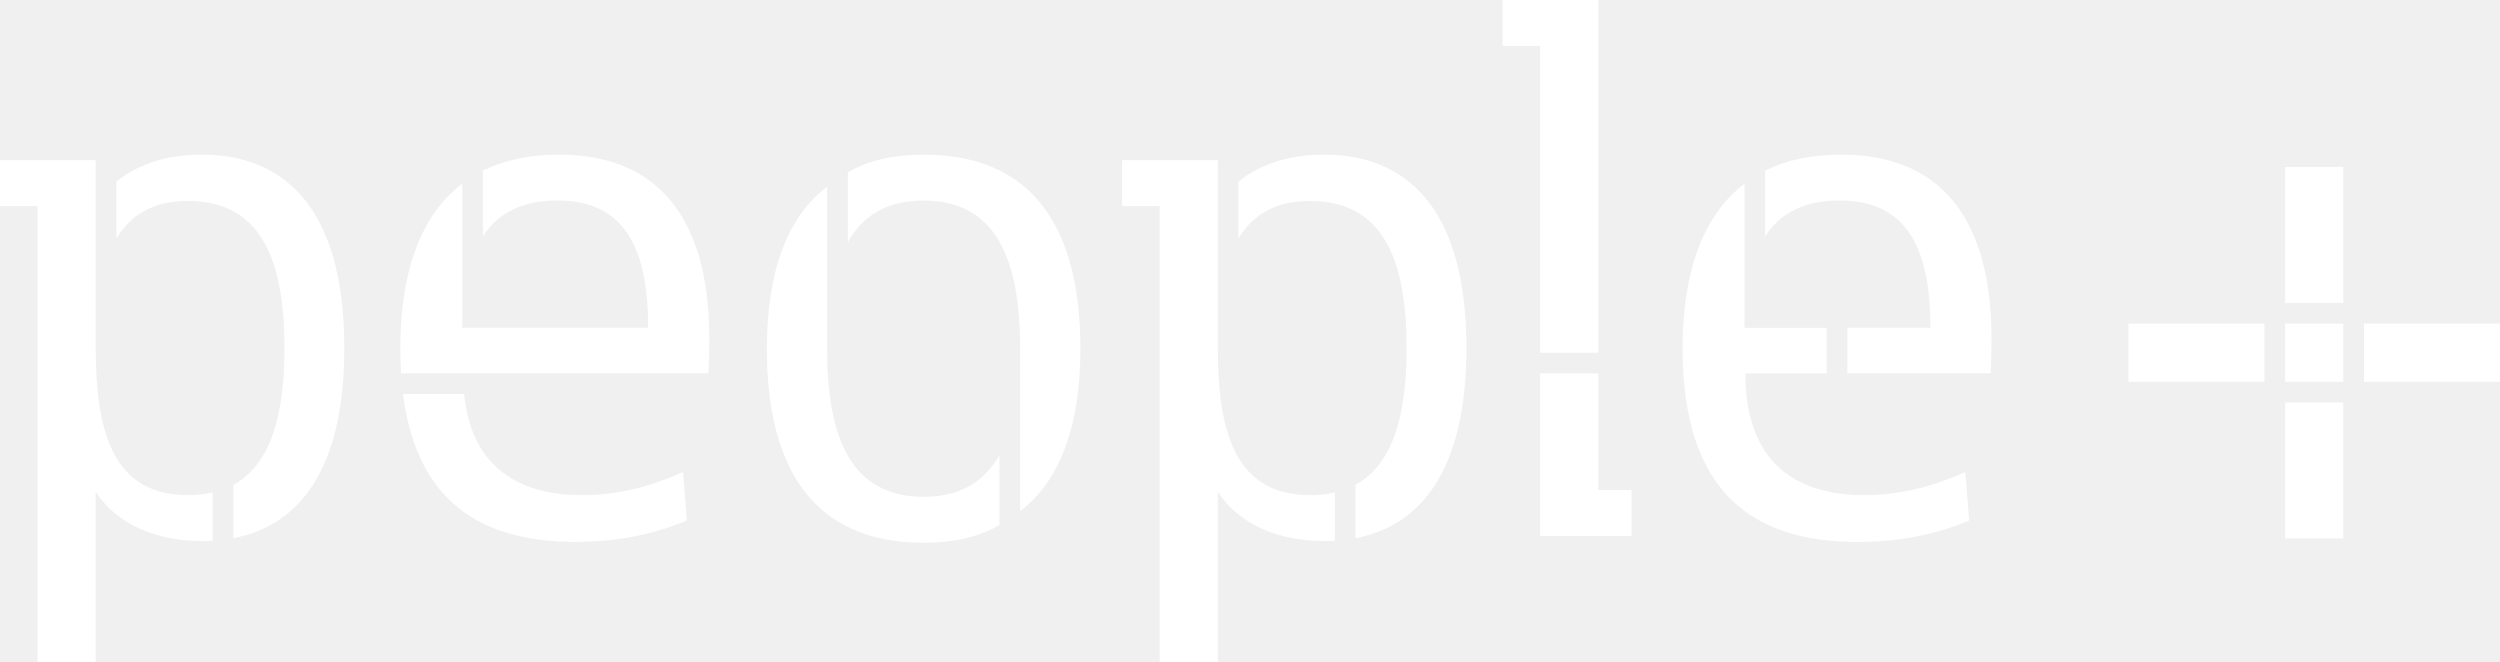
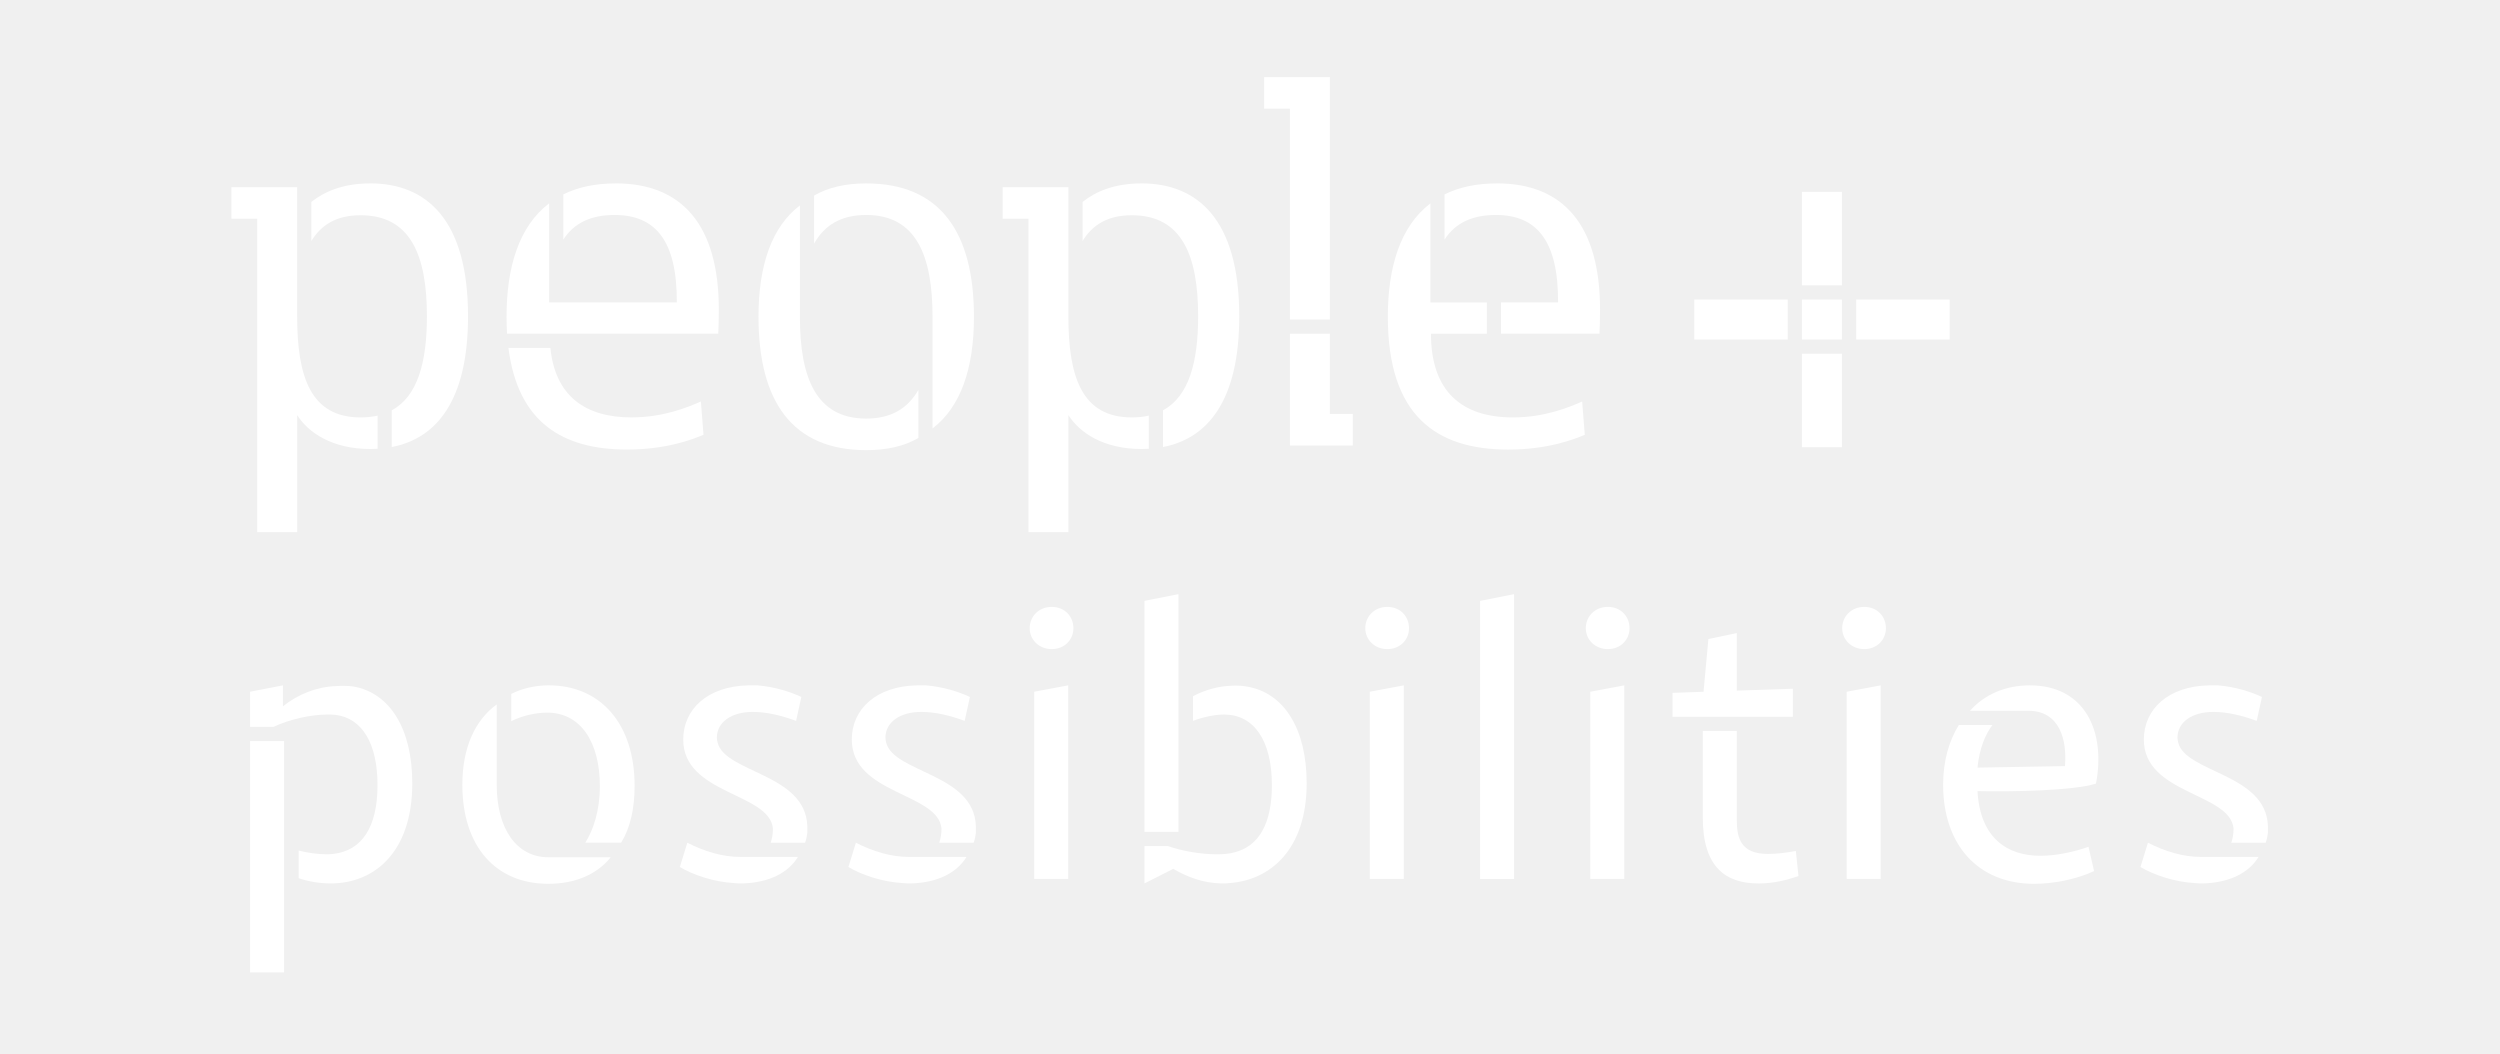
- <svg xmlns="http://www.w3.org/2000/svg" version="1.1" id="Layer_1" x="0px" y="0px" viewBox="0 0 445.74 118.03" style="enable-background:new 0 0 445.74 118.03;" xml:space="preserve">
-   <style type="text/css">
- 	.st0{fill:#FFFFFF;}
- </style>
+ <svg xmlns="http://www.w3.org/2000/svg" id="Layer_1" data-name="Layer 1" viewBox="0 0 879.32 370.72">
+   <defs>
+     <style>
+       .cls-1 {
+         fill: #fff;
+         stroke-width: 0px;
+       }
+     </style>
+   </defs>
  <g>
-     <g>
-       <g>
-         <g>
-           <rect x="421.49" y="57.7" class="st0" width="24.24" height="10.37" />
-           <path class="st0" d="M164.68,35.76c-6.61,0-10.89,2.71-13.52,7.44V30.73c3.61-2.1,8.11-3.16,13.52-3.16      c19.16,0,27.95,12.62,27.95,34.64c0,13.52-3.53,23.44-10.74,28.93V62.21C181.89,46.36,177.68,35.76,164.68,35.76z" />
-           <path class="st0" d="M99.7,27.57c-5.33,0-9.84,0.98-13.6,2.85v11.72c2.86-4.43,7.36-6.39,13.3-6.39      c10.52,0,16.23,6.54,16.15,22.69H82.42v-25.7c-7.81,5.94-11.04,16.53-11.04,29.38c0,1.54,0.05,3.02,0.14,4.44h11.06c0,0,0,0,0,0      h43.73c0.08-1.5,0.15-3.76,0.15-6.24C126.45,38.39,116.9,27.57,99.7,27.57z" />
-           <path class="st0" d="M328.32,27.57c-5.33,0-9.84,0.98-13.6,2.85v11.72c2.85-4.43,7.36-6.39,13.3-6.39      c10.52,0,16.23,6.54,16.15,22.69h-14.8v8.11h25.55c0.08-1.5,0.15-3.76,0.15-6.24C355.06,38.39,345.52,27.57,328.32,27.57z" />
-           <polygon class="st0" points="274.6,62.89 284.97,62.89 284.97,0 267.91,0 267.91,8.19 274.6,8.19     " />
-           <path class="st0" d="M237.98,87.81c-1.34,0.31-2.8,0.47-4.4,0.47c-12.92,0-16.45-10.44-16.45-26.22V28.55h-17.06v8.19h6.69      v81.29h10.37V87.68c2.93,4.58,9.09,8.79,19.01,8.79c0.62,0,1.24-0.02,1.85-0.06V87.81z" />
-           <path class="st0" d="M35.99,27.57c-6.84,0-11.8,2.03-15.25,4.81v10.14c2.55-4.21,6.54-6.69,12.77-6.69      c13,0,17.21,10.44,17.21,26.22c0,11.88-2.39,20.74-9.12,24.39v9.52c11.54-2.21,19.79-11.96,19.79-33.91      C61.38,36.74,50.41,27.57,35.99,27.57z" />
-           <rect x="407.43" y="29.77" class="st0" width="10.37" height="24.24" />
-           <rect x="407.43" y="57.7" class="st0" width="10.37" height="10.37" />
-           <rect x="379.5" y="57.7" class="st0" width="24.24" height="10.37" />
-           <path class="st0" d="M136.73,62.21c0-13.6,3.53-23.44,10.74-28.93v28.93c0,15.78,4.21,26.37,17.21,26.37      c6.54,0,10.82-2.71,13.52-7.44v12.47c-3.61,2.1-8.11,3.16-13.52,3.16C145.53,96.77,136.73,84.15,136.73,62.21z" />
-           <path class="st0" d="M103.83,88.28c-12.21,0-19.85-5.71-21.08-18.03H71.86c2.45,19.4,14.13,26.37,30.77,26.37      c10.22,0,16.98-2.63,19.83-3.83l-0.68-8.64C118.41,85.65,112.02,88.28,103.83,88.28z" />
-           <path class="st0" d="M332.45,88.28c-13.37,0-21.26-6.84-21.26-21.71h14.5v-8.11h-14.65v-25.7      c-7.81,5.94-11.04,16.53-11.04,29.38c0,25.62,12.47,34.49,31.25,34.49c10.22,0,16.98-2.63,19.84-3.83l-0.68-8.64      C347.02,85.65,340.64,88.28,332.45,88.28z" />
-           <polygon class="st0" points="284.97,87.38 284.97,66.57 274.6,66.57 274.6,95.57 290.9,95.57 290.9,87.38     " />
-           <path class="st0" d="M236.06,27.57c-6.84,0-11.8,2.03-15.25,4.81v10.14c2.55-4.21,6.54-6.69,12.77-6.69      c13,0,17.21,10.44,17.21,26.22c0,11.88-2.39,20.74-9.12,24.39v9.52c11.54-2.21,19.79-11.96,19.79-33.91      C261.45,36.74,250.48,27.57,236.06,27.57z" />
-           <path class="st0" d="M37.91,87.81c-1.34,0.31-2.8,0.47-4.4,0.47c-12.92,0-16.45-10.44-16.45-26.22V28.55H0v8.19h6.69v81.29      h10.37V87.68c2.93,4.58,9.09,8.79,19.01,8.79c0.62,0,1.24-0.02,1.85-0.06V87.81z" />
-           <rect x="407.43" y="71.76" class="st0" width="10.37" height="24.24" />
-         </g>
-       </g>
-     </g>
+     <rect class="cls-1" x="652.87" y="105.36" width="32.87" height="14.06" />
+     <path class="cls-1" d="m304.68,75.61c-8.96,0-14.77,3.67-18.34,10.09v-16.91c4.89-2.85,11-4.28,18.34-4.28,25.98,0,37.89,17.11,37.89,46.96,0,18.34-4.79,31.78-14.57,39.22v-39.22c0-21.49-5.7-35.86-23.33-35.86Z" />
+     <path class="cls-1" d="m216.57,64.51c-7.23,0-13.34,1.32-18.44,3.87v15.89c3.87-6.01,9.98-8.66,18.03-8.66,14.26,0,22,8.86,21.9,30.76h-44.92v-34.84c-10.59,8.05-14.97,22.41-14.97,39.83,0,2.09.06,4.09.18,6.01h14.99s0,0,0,0h59.29c.1-2.04.2-5.09.2-8.46,0-29.74-12.94-44.41-36.26-44.41Z" />
+     <path class="cls-1" d="m526.53,64.51c-7.23,0-13.34,1.32-18.44,3.87v15.89c3.87-6.01,9.98-8.66,18.03-8.66,14.26,0,22,8.86,21.9,30.76h-20.07v11h34.63c.1-2.04.2-5.09.2-8.46,0-29.74-12.94-44.41-36.26-44.41Z" />
+     <polygon class="cls-1" points="453.71 112.39 467.76 112.39 467.76 27.12 444.64 27.12 444.64 38.23 453.71 38.23 453.71 112.39" />
+     <path class="cls-1" d="m404.06,146.19c-1.82.42-3.8.63-5.97.63-17.52,0-22.31-14.16-22.31-35.55v-45.43h-23.12v11.1h9.07v110.22h14.06v-41.15c3.97,6.21,12.33,11.92,25.77,11.92.85,0,1.68-.03,2.51-.08v-11.66Z" />
+     <path class="cls-1" d="m130.19,64.51c-9.27,0-15.99,2.75-20.68,6.52v13.75c3.46-5.71,8.86-9.07,17.32-9.07,17.62,0,23.33,14.16,23.33,35.55,0,16.11-3.24,28.12-12.37,33.07v12.9c15.65-2.99,26.83-16.21,26.83-45.97,0-34.33-14.87-46.76-34.43-46.76Z" />
+     <rect class="cls-1" x="633.8" y="67.49" width="14.06" height="32.87" />
+     <rect class="cls-1" x="633.8" y="105.36" width="14.06" height="14.06" />
+     <rect class="cls-1" x="595.93" y="105.36" width="32.87" height="14.06" />
+     <path class="cls-1" d="m266.78,111.47c0-18.44,4.79-31.78,14.57-39.22v39.22c0,21.39,5.7,35.76,23.33,35.76,8.86,0,14.67-3.67,18.34-10.09v16.91c-4.89,2.85-11,4.28-18.34,4.28-25.98,0-37.89-17.11-37.89-46.86Z" />
+     <path class="cls-1" d="m222.17,146.82c-16.56,0-26.91-7.74-28.58-24.45h-14.76c3.32,26.3,19.16,35.75,41.72,35.75,13.85,0,23.02-3.57,26.89-5.2l-.92-11.71c-4.58,2.04-13.24,5.6-24.35,5.6Z" />
+     <path class="cls-1" d="m532.14,146.82c-18.13,0-28.83-9.27-28.83-29.44h19.66v-11h-19.86v-34.84c-10.59,8.05-14.97,22.41-14.97,39.83,0,34.74,16.91,46.76,42.38,46.76,13.85,0,23.02-3.57,26.89-5.2l-.92-11.71c-4.58,2.04-13.24,5.6-24.35,5.6Z" />
+     <polygon class="cls-1" points="467.76 145.59 467.76 117.38 453.71 117.38 453.71 156.7 475.81 156.7 475.81 145.59 467.76 145.59" />
+     <path class="cls-1" d="m401.45,64.51c-9.27,0-15.99,2.75-20.68,6.52v13.75c3.46-5.71,8.86-9.07,17.32-9.07,17.62,0,23.33,14.16,23.33,35.55,0,16.11-3.24,28.12-12.37,33.07v12.9c15.65-2.99,26.83-16.21,26.83-45.97,0-34.33-14.87-46.76-34.43-46.76Z" />
+     <path class="cls-1" d="m132.8,146.19c-1.82.42-3.8.63-5.97.63-17.52,0-22.31-14.16-22.31-35.55v-45.43h-23.12v11.1h9.07v110.22h14.06v-41.15c3.97,6.21,12.33,11.92,25.77,11.92.85,0,1.68-.03,2.51-.08v-11.66Z" />
+     <rect class="cls-1" x="633.8" y="124.42" width="14.06" height="32.87" />
+   </g>
+   <g>
+     <path class="cls-1" d="m118.05,251.45c-.92-.13-1.84-.13-2.89-.13-6.05,0-13.8,1.84-18.93,4.34h-8.28v-12.36l11.57-2.24v7.36c5.26-4.21,11.83-6.83,18.54-7.1,2.1-.13,4.21-.13,6.18.13,12.88,2.24,20.77,14.85,20.77,34.05,0,24.58-13.67,35.23-28.66,35.23-3.81,0-7.89-.66-11.31-1.84v-9.73c3.02.79,6.7,1.31,9.73,1.31.79,0,1.71,0,2.5-.13,9.99-1.18,15.51-9.33,15.51-24.19s-5.52-23.53-14.72-24.71Zm-30.1,9.2h11.96v81.37h-11.96v-81.37Z" />
+     <path class="cls-1" d="m214.8,301.53c-4.73,5.92-12.36,9.33-21.95,9.33-18.4,0-30.23-13.01-30.23-34.84,0-12.88,4.34-22.61,12.09-28.26v28.26c0,15.64,7.1,25.5,18.14,25.5h21.95Zm3.68-5.13h-12.62c2.76-4.34,5.13-11.17,5.13-19.85,0-15.64-6.84-25.9-18.54-25.9-4.21,0-9.07,1.18-12.62,3.02v-9.6c3.55-1.84,8.28-3.02,13.15-3.02,18.27,0,30.23,13.54,30.23,35.36,0,8.15-1.58,14.85-4.73,19.98Z" />
+     <path class="cls-1" d="m280.66,301.4c-3.29,5.39-9.86,9.07-19.59,9.33-.92,0-1.84,0-2.89-.13-7.1-.39-14.46-2.89-19.06-5.65l2.63-8.54c5.92,3.02,12.23,5,18.8,5h20.11Zm-17.35-60.34h3.16c6.05.53,11.44,2.24,15.38,4.08l-1.84,8.41c-5-1.84-10.25-3.15-15.25-3.15-7.62,0-12.62,3.68-12.62,9.07,0,.53.13,1.18.26,1.71,2.63,10.65,30.89,10.91,31.55,29.31v2.5c-.13,1.18-.39,2.37-.79,3.42h-12.09c.53-1.58.79-3.16.79-5-1.18-12.62-31.55-11.96-31.55-31.29,0-10.65,8.54-18.8,23-19.06Z" />
+     <path class="cls-1" d="m339.95,301.4c-3.29,5.39-9.86,9.07-19.59,9.33-.92,0-1.84,0-2.89-.13-7.1-.39-14.46-2.89-19.06-5.65l2.63-8.54c5.92,3.02,12.23,5,18.8,5h20.11Zm-17.35-60.34h3.16c6.05.53,11.44,2.24,15.38,4.08l-1.84,8.41c-5-1.84-10.25-3.15-15.25-3.15-7.62,0-12.62,3.68-12.62,9.07,0,.53.13,1.18.26,1.71,2.63,10.65,30.89,10.91,31.55,29.31v2.5c-.13,1.18-.39,2.37-.79,3.42h-12.09c.53-1.58.79-3.16.79-5-1.18-12.62-31.55-11.96-31.55-31.29,0-10.65,8.54-18.8,23-19.06Z" />
+     <path class="cls-1" d="m362.17,220.95c0-4.08,3.15-7.49,7.76-7.49s7.62,3.42,7.62,7.49-3.15,7.36-7.62,7.36-7.76-3.29-7.76-7.36Zm1.58,88.21v-65.86l11.96-2.24v68.09h-11.96Z" />
+     <path class="cls-1" d="m414.49,208.99v83.6h-11.96v-81.24l11.96-2.37Zm-11.96,88.6h8.28c4.73,1.71,11.57,2.89,17.09,2.89,2.23,0,4.34-.13,6.18-.66,8.54-2.1,13.28-9.86,13.28-23.66,0-15.91-6.44-24.84-16.83-24.84-3.29,0-7.49.92-10.91,2.23v-8.68c4.21-2.23,9.07-3.55,13.54-3.68,2.1-.13,4.08,0,5.92.39,12.62,2.37,20.51,14.85,20.51,33.92,0,23.4-12.88,34.05-27.08,35.1-.92.13-1.97.13-2.89.13-6.44-.13-11.96-2.23-16.96-5.13l-10.12,5.13v-13.15Z" />
+     <path class="cls-1" d="m480.21,220.95c0-4.08,3.15-7.49,7.76-7.49s7.62,3.42,7.62,7.49-3.15,7.36-7.62,7.36-7.76-3.29-7.76-7.36Zm1.58,88.21v-65.86l11.96-2.24v68.09h-11.96Z" />
+     <path class="cls-1" d="m520.57,309.16v-97.8l11.96-2.37v100.17h-11.96Z" />
+     <path class="cls-1" d="m557.77,220.95c0-4.08,3.15-7.49,7.76-7.49s7.62,3.42,7.62,7.49-3.15,7.36-7.62,7.36-7.76-3.29-7.76-7.36Zm1.58,88.21v-65.86l11.96-2.24v68.09h-11.96Z" />
+     <path class="cls-1" d="m630.6,252.11h-42.33v-8.41l10.91-.39,1.71-18.54,9.99-2.1v20.24l19.72-.66v9.86Zm-12.09,58.63c-11.44,0-19.59-5.65-19.59-23.14v-30.5h11.96v31.29c0,6.44,1.45,11.96,10.91,11.96,3.02,0,6.57-.39,9.86-1.05l.92,8.81c-4.08,1.45-8.81,2.63-14.07,2.63Z" />
+     <path class="cls-1" d="m647.95,220.95c0-4.08,3.15-7.49,7.76-7.49s7.62,3.42,7.62,7.49-3.15,7.36-7.62,7.36-7.76-3.29-7.76-7.36Zm1.58,88.21v-65.86l11.96-2.24v68.09h-11.96Z" />
+     <path class="cls-1" d="m715.52,310.87c-20.11,0-32.07-14.07-32.07-34.84,0-8.41,2.1-15.51,5.52-21.03h11.83c-2.5,3.29-4.6,8.28-5.26,14.99l30.76-.53c.79-9.2-1.84-19.46-12.88-19.46h-20.51c5.13-5.78,12.49-8.94,21.03-8.94,19.19,0,26.82,15.91,23.27,34.57-8.15,2.5-29.31,2.89-41.67,2.63.92,16.69,10.65,22.74,22.08,22.74,5.92,0,12.09-1.45,16.96-3.15l1.97,8.54c-6.57,3.02-14.59,4.47-21.03,4.47Z" />
+     <path class="cls-1" d="m794.4,301.4c-3.29,5.39-9.86,9.07-19.59,9.33-.92,0-1.84,0-2.89-.13-7.1-.39-14.46-2.89-19.06-5.65l2.63-8.54c5.92,3.02,12.23,5,18.8,5h20.11Zm-17.35-60.34h3.16c6.05.53,11.44,2.24,15.38,4.08l-1.84,8.41c-5-1.84-10.25-3.15-15.25-3.15-7.62,0-12.62,3.68-12.62,9.07,0,.53.13,1.18.26,1.71,2.63,10.65,30.89,10.91,31.55,29.31v2.5c-.13,1.18-.39,2.37-.79,3.42h-12.09c.53-1.58.79-3.16.79-5-1.18-12.62-31.55-11.96-31.55-31.29,0-10.65,8.54-18.8,23-19.06Z" />
  </g>
</svg>
